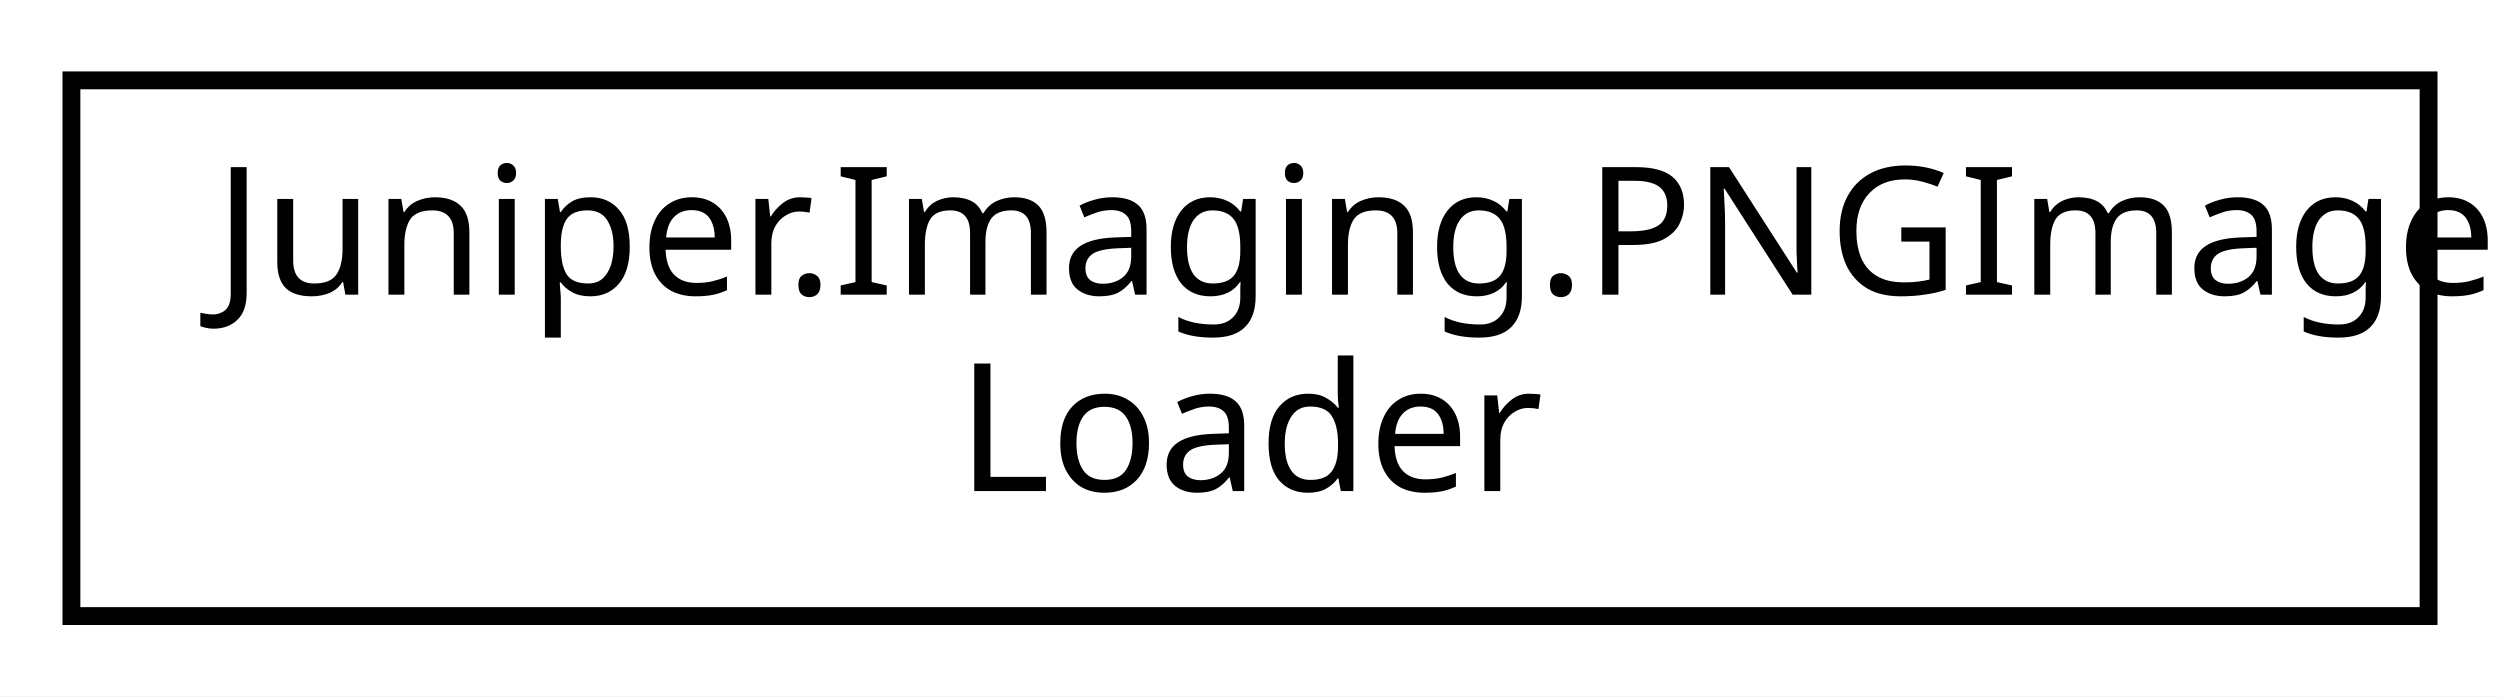
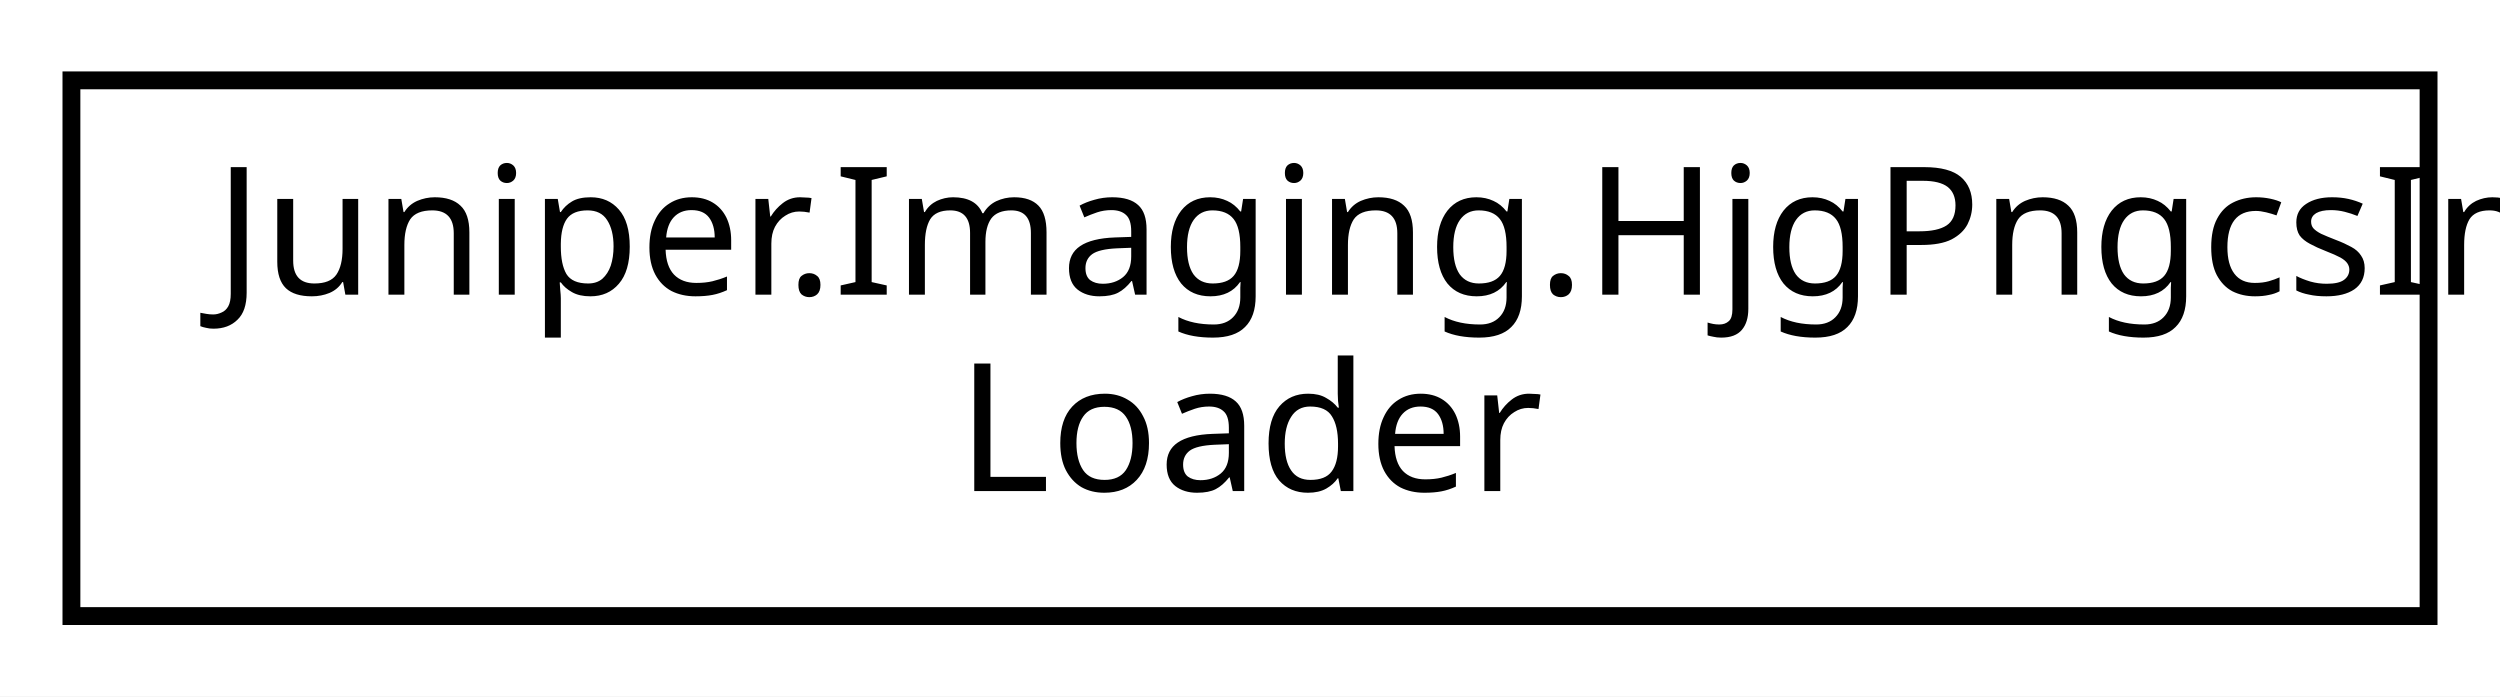
<svg xmlns="http://www.w3.org/2000/svg" xmlns:xlink="http://www.w3.org/1999/xlink" width="140pt" height="39pt" viewBox="0.00 0.00 140.00 39.00">
  <g id="graph0" class="graph" transform="scale(1 1) rotate(0) translate(4 35)">
    <polygon fill="white" stroke="none" points="-4,4 -4,-35 136,-35 136,4 -4,4" />
    <g id="node1" class="node">
      <g id="a_node1">
        <a xlink:href="d8/d77/class_juniper_1_1_imaging_1_1_p_n_g_image_loader.html" target="_top" xlink:title="Load PNG images from disk or the 'net, and decode them in a background thread, so the rendering threa...">
          <polygon fill="white" stroke="black" points="0,-0.5 0,-30.5 132,-30.5 132,-0.5 0,-0.5" />
-           <text text-anchor="start" x="8" y="-18.5" font-family="SegoeUI" font-size="10.00">Juniper.Imaging.PNGImage</text>
+           <text text-anchor="start" x="8" y="-18.5" font-family="SegoeUI" font-size="10.00">Juniper.Imaging.HjgPngcsImage</text>
          <text text-anchor="middle" x="66" y="-7.5" font-family="SegoeUI" font-size="10.00">Loader</text>
        </a>
      </g>
    </g>
  </g>
</svg>
